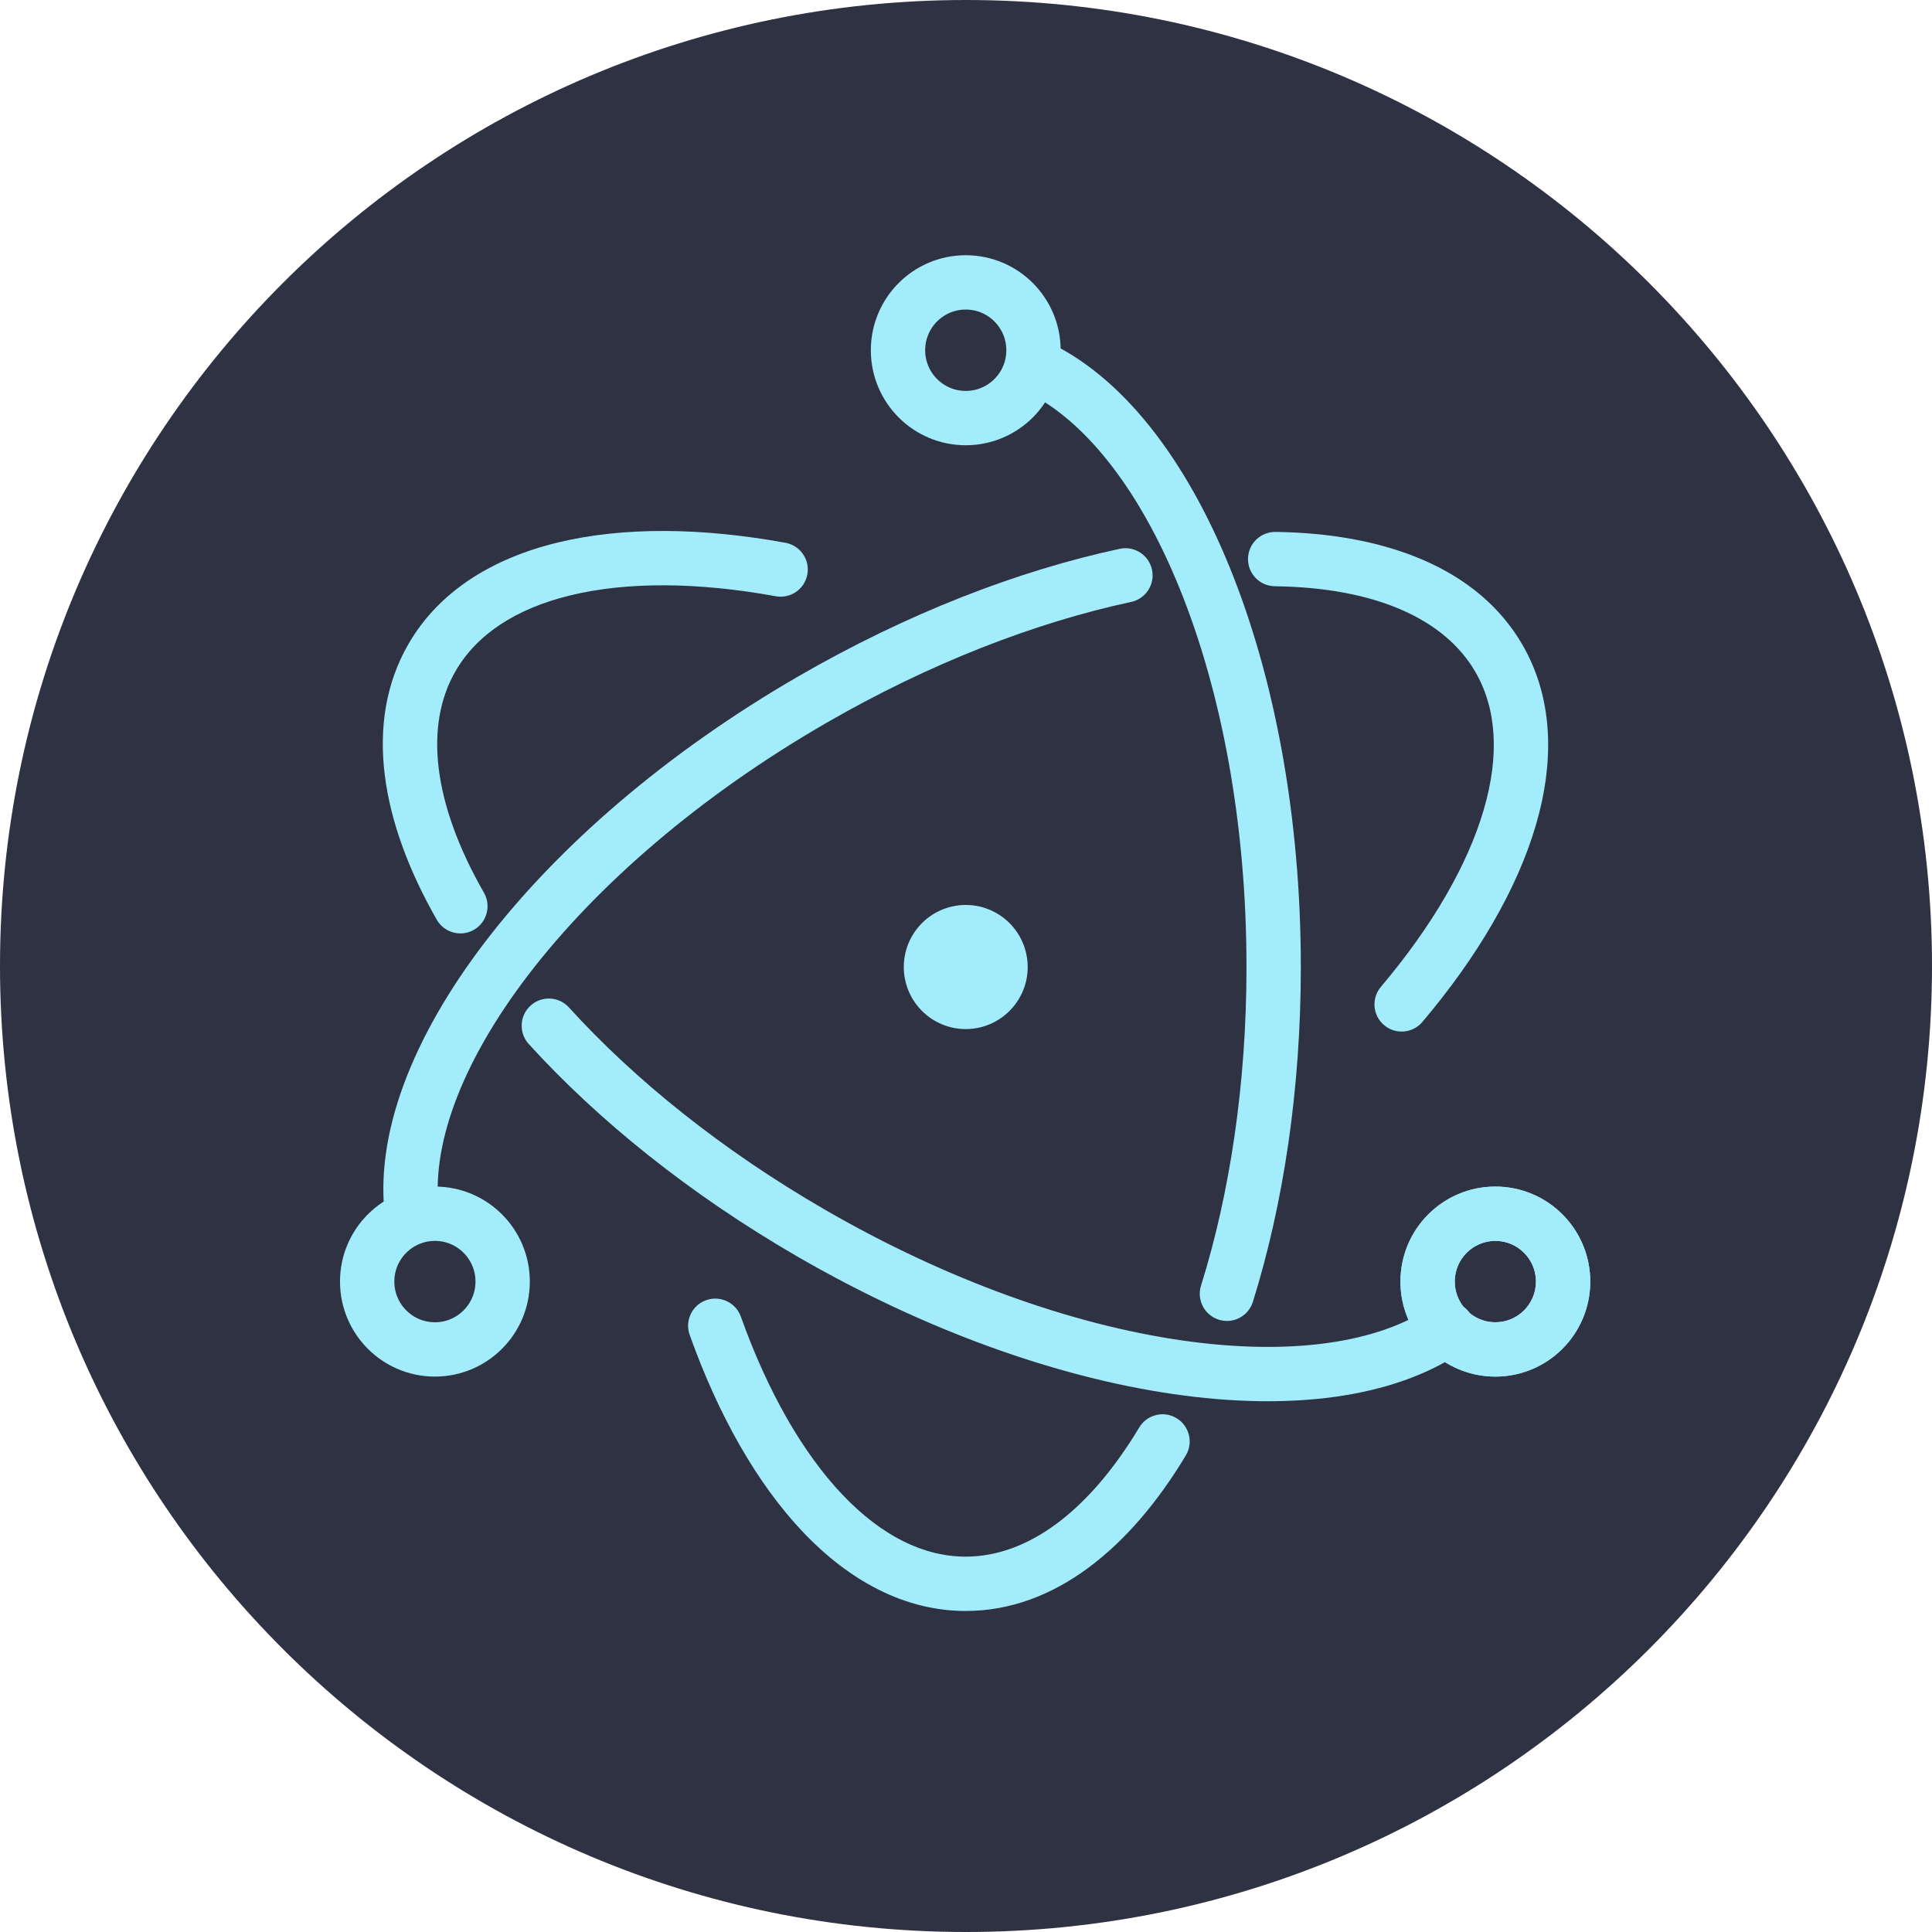
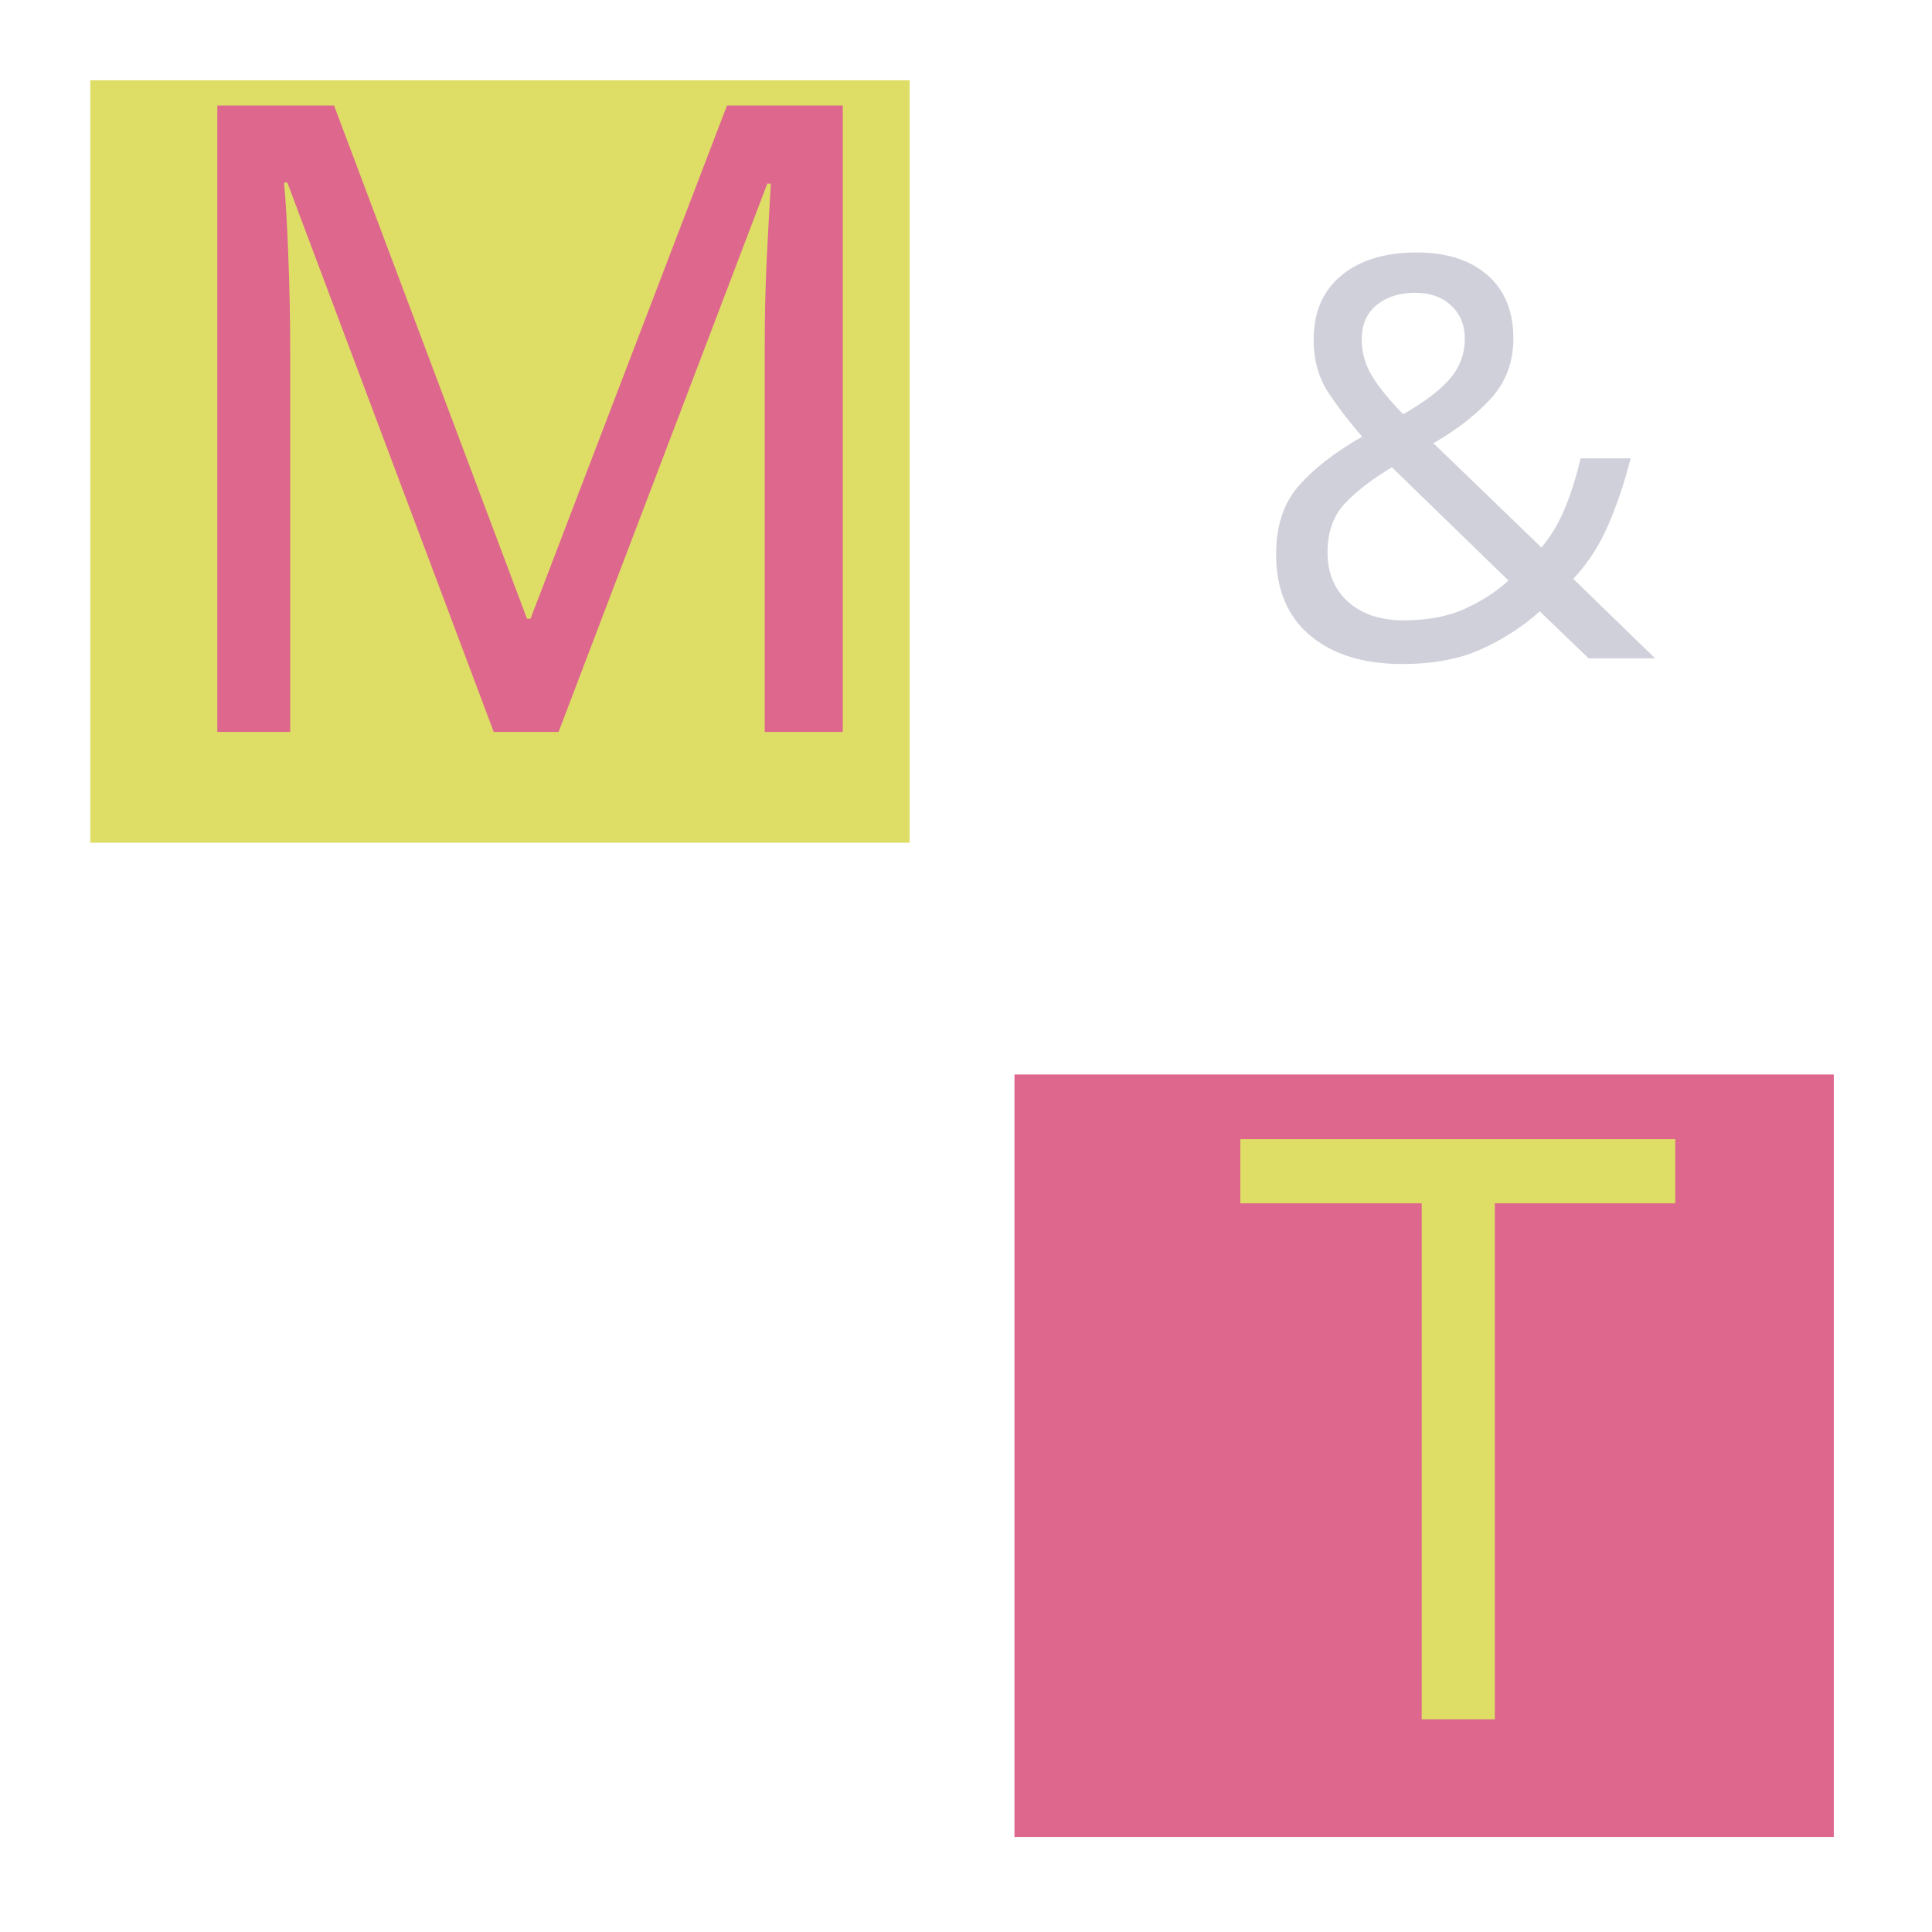
- <svg xmlns="http://www.w3.org/2000/svg" viewBox="0 0 128 128" fill="none">
-   <circle cx="64" cy="64" r="64" fill="#2F3242" />
-   <ellipse cx="63.983" cy="23.204" rx="4.488" ry="4.495" stroke="#A2ECFB" stroke-width="3.6" stroke-linecap="round" />
-   <path d="M51.395 39.503C52.373 39.681 53.311 39.033 53.489 38.055C53.668 37.077 53.019 36.14 52.041 35.961L51.395 39.503ZM28.615 43.575L30.175 44.474L30.175 44.474L28.615 43.575ZM28.939 60.936C29.433 61.798 30.533 62.098 31.396 61.604C32.258 61.11 32.557 60.01 32.064 59.147L28.939 60.936ZM37.694 66.746C37.025 66.01 35.887 65.955 35.151 66.624C34.415 67.292 34.361 68.431 35.029 69.167L37.694 66.746ZM53.749 81.701L52.848 83.26L53.749 81.701ZM96.921 89.515C97.742 88.954 97.953 87.834 97.392 87.013C96.831 86.192 95.711 85.981 94.89 86.542L96.921 89.515ZM52.041 35.961C46.471 34.945 41.285 34.897 36.974 35.938C32.655 36.981 29.084 39.158 27.056 42.676L30.175 44.474C31.569 42.055 34.145 40.324 37.819 39.437C41.501 38.548 46.155 38.547 51.395 39.503L52.041 35.961ZM27.056 42.676C24.043 47.903 25.278 54.54 28.939 60.936L32.064 59.147C28.658 53.198 28.109 48.058 30.175 44.474L27.056 42.676ZM35.029 69.167C39.639 74.24 45.716 79.135 52.848 83.26L54.65 80.143C47.808 76.187 42.03 71.519 37.694 66.746L35.029 69.167ZM52.848 83.26C61.344 88.173 70.046 91.245 77.735 92.361C85.359 93.468 92.274 92.688 96.921 89.515L94.89 86.542C91.326 88.977 85.49 89.849 78.252 88.798C71.079 87.757 62.809 84.861 54.65 80.143L52.848 83.26ZM105.359 84.908C105.359 81.434 102.546 78.613 99.071 78.613V82.213C100.553 82.213 101.759 83.417 101.759 84.908H105.359ZM99.071 78.613C95.596 78.613 92.783 81.434 92.783 84.908H96.383C96.383 83.417 97.589 82.213 99.071 82.213V78.613ZM92.783 84.908C92.783 88.382 95.596 91.203 99.071 91.203V87.603C97.589 87.603 96.383 86.399 96.383 84.908H92.783ZM99.071 91.203C102.546 91.203 105.359 88.382 105.359 84.908H101.759C101.759 86.399 100.553 87.603 99.071 87.603V91.203Z" fill="#A2ECFB" />
-   <path d="M91.487 65.382C90.846 66.141 90.941 67.277 91.7 67.919C92.459 68.56 93.595 68.465 94.237 67.706L91.487 65.382ZM99.317 43.635L97.757 44.534L99.317 43.635ZM84.507 35.241C83.513 35.228 82.697 36.024 82.684 37.018C82.671 38.012 83.466 38.828 84.46 38.841L84.507 35.241ZM74.941 39.88C75.913 39.672 76.531 38.715 76.323 37.742C76.114 36.771 75.157 36.152 74.185 36.36L74.941 39.88ZM53.784 46.373L54.685 47.931L53.784 46.373ZM25.549 80.905C25.693 81.888 26.607 82.569 27.591 82.425C28.575 82.281 29.255 81.366 29.111 80.383L25.549 80.905ZM94.237 67.706C97.884 63.391 100.505 58.927 101.752 54.678C103.001 50.421 102.9 46.247 100.876 42.736L97.757 44.534C99.149 46.949 99.36 50.042 98.297 53.664C97.232 57.294 94.918 61.322 91.487 65.382L94.237 67.706ZM100.876 42.736C97.912 37.594 91.708 35.335 84.507 35.241L84.46 38.841C91.133 38.928 95.726 41.011 97.757 44.534L100.876 42.736ZM74.185 36.36C67.436 37.809 60.088 40.648 52.883 44.815L54.685 47.931C61.597 43.934 68.595 41.242 74.941 39.88L74.185 36.36ZM52.883 44.815C44.137 49.872 36.967 56.095 32.149 62.393C27.377 68.63 24.715 75.212 25.549 80.905L29.111 80.383C28.484 76.103 30.475 70.506 35.008 64.58C39.496 58.714 46.284 52.789 54.685 47.931L52.883 44.815Z" fill="#A2ECFB" />
-   <path d="M49.083 87.23C48.748 86.293 47.718 85.806 46.782 86.141C45.846 86.475 45.358 87.505 45.693 88.442L49.083 87.23ZM78.564 96.426C79.075 95.573 78.799 94.468 77.946 93.956C77.094 93.444 75.988 93.721 75.477 94.573L78.564 96.426ZM79.57 85.18C79.274 86.128 79.803 87.138 80.752 87.434C81.7 87.731 82.71 87.202 83.006 86.253L79.57 85.18ZM84.383 64.067H82.583H84.383ZM69.156 22.53C68.248 22.126 67.184 22.535 66.78 23.443C66.376 24.352 66.785 25.416 67.693 25.819L69.156 22.53ZM45.693 88.442C47.599 93.774 50.15 98.29 53.203 101.505C56.262 104.724 59.928 106.731 63.983 106.731V103.131C61.198 103.131 58.416 101.765 55.813 99.025C53.204 96.279 50.877 92.248 49.083 87.23L45.693 88.442ZM63.983 106.731C69.869 106.731 74.892 102.542 78.564 96.426L75.477 94.573C72.078 100.235 68.012 103.131 63.983 103.131V106.731ZM83.006 86.253C85.027 79.786 86.183 72.183 86.183 64.067H82.583C82.583 71.854 81.472 79.092 79.57 85.18L83.006 86.253ZM86.183 64.067C86.183 54.114 84.444 44.922 81.496 37.65C78.575 30.444 74.344 24.837 69.156 22.53L67.693 25.819C71.636 27.573 75.385 32.156 78.16 39.003C80.909 45.784 82.583 54.507 82.583 64.067H86.183Z" fill="#A2ECFB" />
-   <path fill-rule="evenodd" clip-rule="evenodd" d="M103.559 84.908C103.559 82.425 101.55 80.413 99.071 80.413C96.592 80.413 94.583 82.425 94.583 84.908C94.583 87.39 96.592 89.403 99.071 89.403C101.55 89.403 103.559 87.39 103.559 84.908V84.908Z" stroke="#A2ECFB" stroke-width="3.6" stroke-linecap="round" />
-   <path fill-rule="evenodd" clip-rule="evenodd" d="M28.814 89.403C31.293 89.403 33.302 87.39 33.302 84.908C33.302 82.425 31.293 80.413 28.814 80.413C26.336 80.413 24.326 82.425 24.326 84.908C24.326 87.39 26.336 89.403 28.814 89.403V89.403V89.403Z" stroke="#A2ECFB" stroke-width="3.6" stroke-linecap="round" />
-   <path fill-rule="evenodd" clip-rule="evenodd" d="M64.85 68.086C62.634 68.565 60.451 67.155 59.971 64.935C59.493 62.716 60.901 60.529 63.117 60.049C65.333 59.569 67.516 60.98 67.995 63.199C68.474 65.419 67.066 67.605 64.85 68.086Z" fill="#A2ECFB" />
+ <svg xmlns="http://www.w3.org/2000/svg" viewBox="0 0 128 128" fill="none" version="1.1" id="svg6">
+   <defs id="defs6" />
+   <rect style="fill:#dede67;stroke:none;stroke-width:0.8;paint-order:markers fill stroke;fill-opacity:1" id="rect6" width="54.284" height="50.517" x="5.982" y="5.318" />
+   <rect style="fill:#de678d;fill-opacity:1;stroke:none;stroke-width:0.8;paint-order:markers fill stroke" id="rect6-6" width="54.284" height="50.517" x="67.21" y="71.188" />
+   <text xml:space="preserve" style="font-size:58.128px;line-height:2.2;font-family:Calibri;-inkscape-font-specification:'Calibri, Normal';letter-spacing:10.899px;word-spacing:0px;fill:#de678d;stroke:none;stroke-width:4.36;paint-order:markers fill stroke;fill-opacity:1" x="8.757" y="48.492" id="text6">
+     <tspan id="tspan6" x="8.757" y="48.492" style="stroke:none;stroke-width:4.36;fill:#de678d;fill-opacity:1">M</tspan>
+   </text>
+   <text xml:space="preserve" style="font-size:53.835px;line-height:2.2;font-family:Calibri;-inkscape-font-specification:'Calibri, Normal';letter-spacing:10.094px;word-spacing:0px;fill:#dede67;stroke:none;stroke-width:4.038;paint-order:markers fill stroke;fill-opacity:1" x="81.643" y="113.908" id="text7">
+     <tspan id="tspan7" x="81.643" y="113.908" style="stroke-width:4.038;fill:#dede67;fill-opacity:1">T</tspan>
+   </text>
+   <text xml:space="preserve" style="font-size:37.097px;line-height:2.2;font-family:Calibri;-inkscape-font-specification:'Calibri, Normal';letter-spacing:6.956px;word-spacing:0px;fill:#d0d0db;stroke:none;stroke-width:2.782;paint-order:markers fill stroke;fill-opacity:1" x="82.58" y="43.619" id="text8">
+     <tspan id="tspan8" x="82.58" y="43.619" style="stroke-width:2.782;fill:#d0d0db;fill-opacity:1">&amp;</tspan>
+   </text>
</svg>
